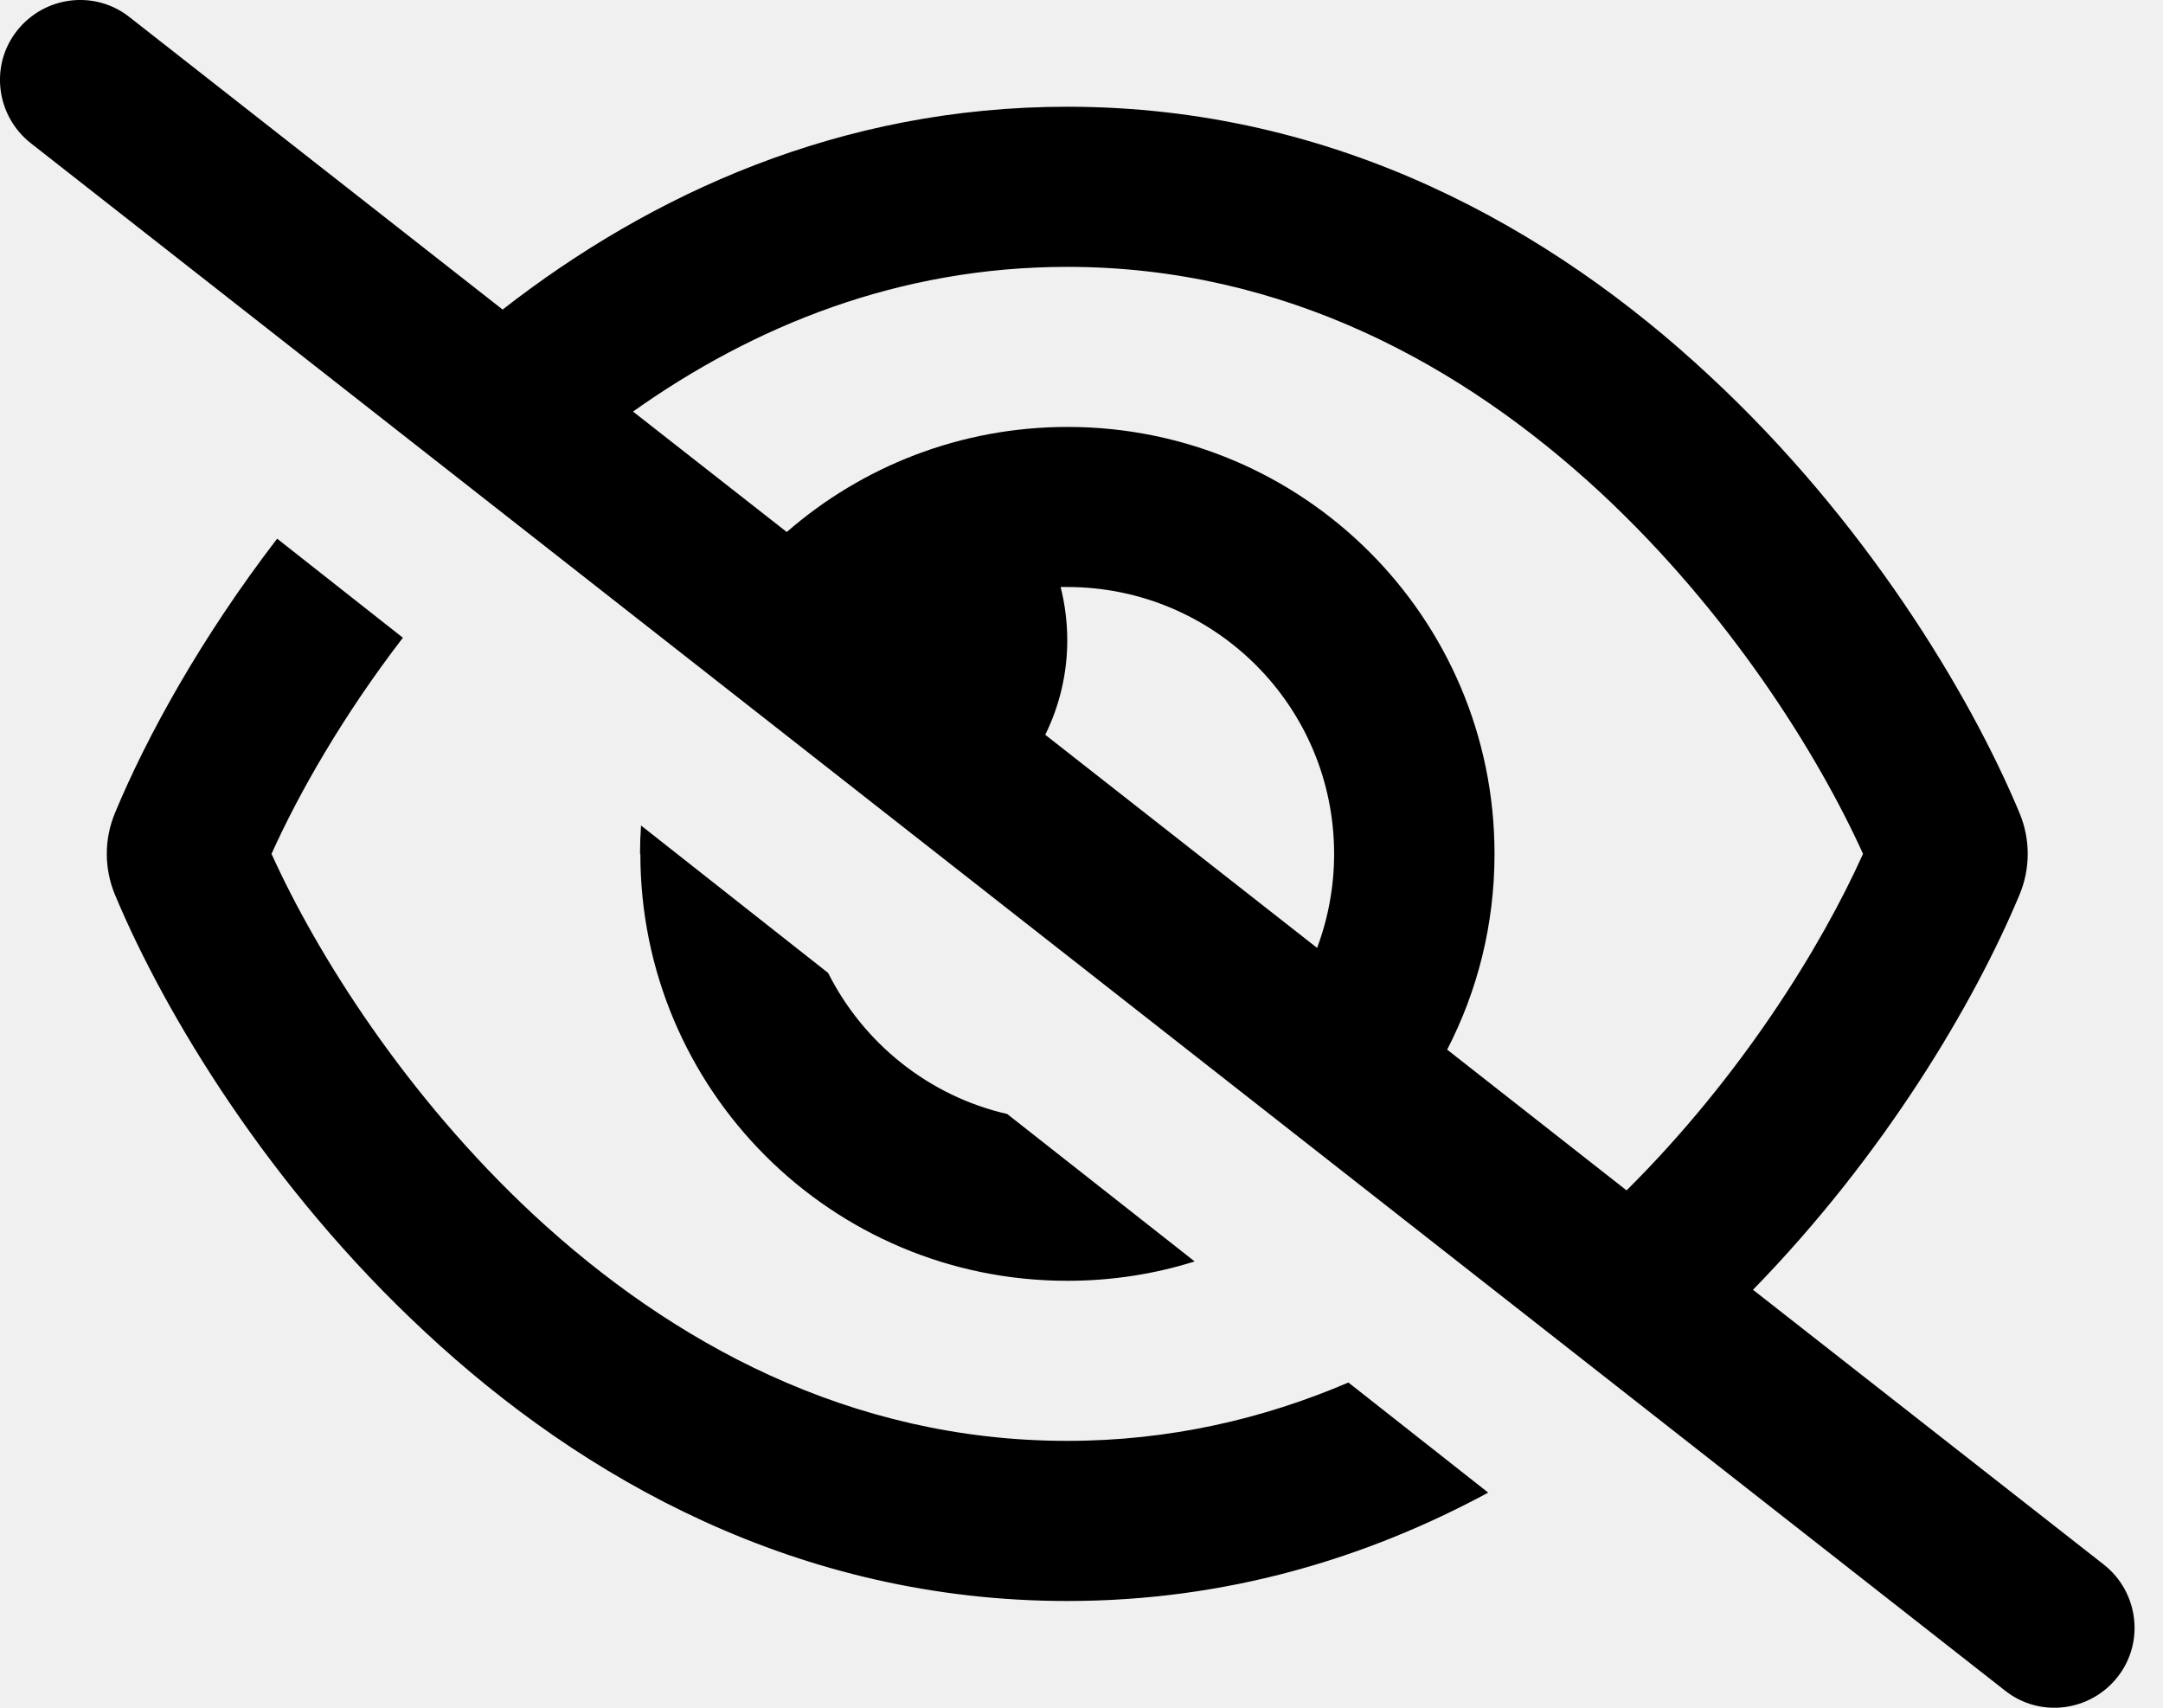
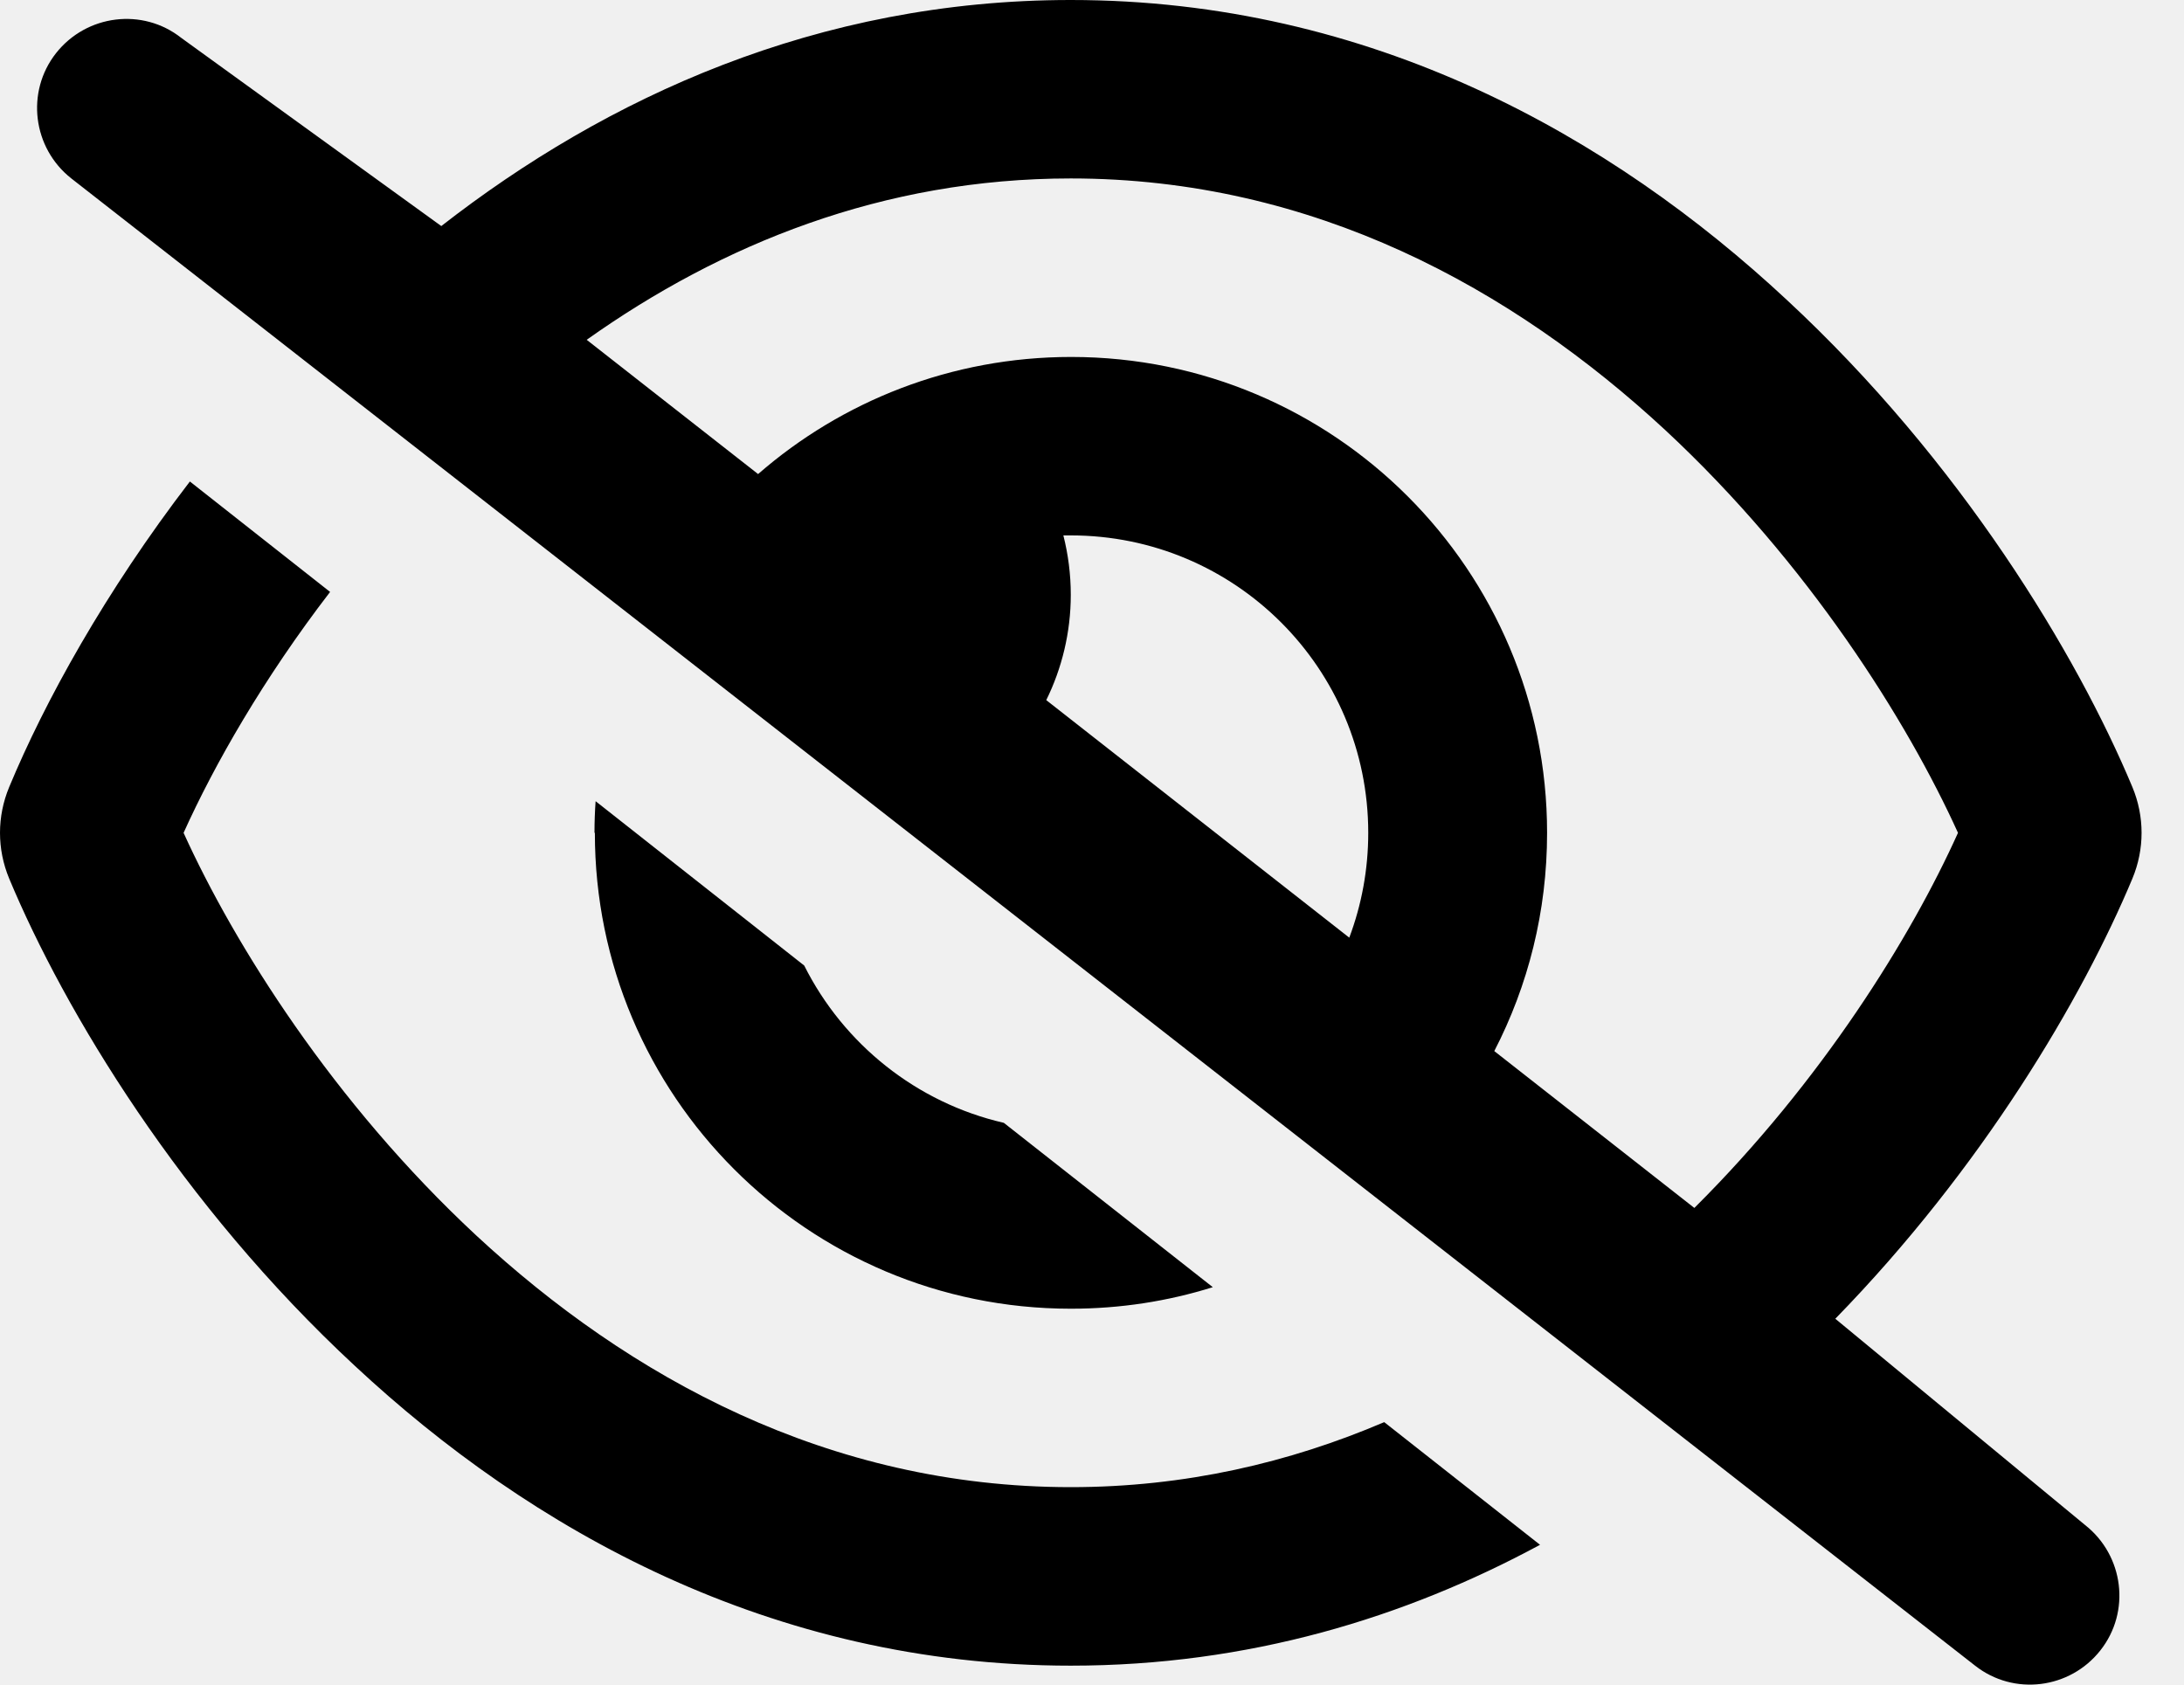
- <svg xmlns="http://www.w3.org/2000/svg" width="38" height="30" viewBox="0 0 38 30" fill="none">
-   <g clip-path="url(#clip0_36_4)">
-     <path d="M2.273 0.299C1.664 -0.182 0.779 -0.07 0.299 0.539C-0.182 1.148 -0.07 2.033 0.539 2.514L35.227 29.701C35.836 30.182 36.721 30.07 37.201 29.461C37.682 28.852 37.57 27.967 36.961 27.486L30.797 22.658C33.117 20.279 34.688 17.613 35.478 15.721C35.672 15.258 35.672 14.742 35.478 14.279C34.605 12.188 32.772 9.141 30.029 6.598C27.275 4.031 23.484 1.875 18.75 1.875C14.754 1.875 11.426 3.416 8.83 5.438L2.273 0.299ZM11.121 7.23C13.242 5.725 15.791 4.688 18.75 4.688C22.57 4.688 25.711 6.422 28.119 8.654C30.375 10.752 31.934 13.242 32.73 15C31.992 16.641 30.586 18.914 28.576 20.912L25.424 18.439C25.957 17.408 26.256 16.242 26.256 15C26.256 10.857 22.898 7.5 18.756 7.5C16.869 7.5 15.141 8.197 13.822 9.346L11.121 7.23ZM23.139 16.652L18.363 12.908C18.609 12.41 18.75 11.842 18.75 11.25C18.75 10.928 18.709 10.611 18.633 10.312C18.674 10.312 18.709 10.312 18.75 10.312C21.34 10.312 23.438 12.41 23.438 15C23.438 15.58 23.332 16.137 23.139 16.652ZM23.689 24.287C22.195 24.926 20.549 25.312 18.75 25.312C14.93 25.312 11.789 23.578 9.381 21.346C7.125 19.248 5.566 16.758 4.77 15C5.256 13.922 6.029 12.568 7.078 11.203L4.869 9.463C3.533 11.203 2.578 12.938 2.021 14.279C1.828 14.742 1.828 15.258 2.021 15.721C2.895 17.812 4.729 20.859 7.471 23.402C10.225 25.969 14.016 28.125 18.75 28.125C21.551 28.125 24.018 27.369 26.145 26.221L23.689 24.287ZM11.25 15C11.25 19.143 14.607 22.5 18.75 22.5C19.529 22.5 20.279 22.383 20.988 22.16L17.695 19.57C16.318 19.254 15.17 18.328 14.549 17.092L11.262 14.502C11.25 14.666 11.244 14.83 11.244 15H11.25Z" fill="black" />
-   </g>
-   <defs>
-     <clipPath id="clip0_36_4">
-       <rect width="37.5" height="30" fill="white" />
-     </clipPath>
-   </defs>
+ <svg xmlns="http://www.w3.org/2000/svg" width="35" height="27" viewBox="0 0 35 27" fill="none">
+   <path d="M2.906 0.608C2.287 0.119 1.387 0.232 0.898 0.852C0.41 1.472 0.523 2.372 1.143 2.86L31.652 26.696C32.272 27.184 33.172 27.071 33.66 26.451C34.149 25.832 34.036 24.932 33.416 24.443L29.412 21.136C31.771 18.717 33.368 16.006 34.173 14.081C34.369 13.61 34.369 13.086 34.173 12.615C33.285 10.488 31.42 7.389 28.631 4.803C25.83 2.193 21.975 0 17.16 0C13.096 0 9.711 1.567 7.072 3.623L2.906 0.608ZM9.402 5.446C11.559 3.915 14.151 2.86 17.16 2.86C21.045 2.86 24.239 4.624 26.688 6.894C28.983 9.028 30.567 11.56 31.378 13.348C30.627 15.016 29.197 17.328 27.153 19.36L23.947 16.846C24.489 15.797 24.793 14.611 24.793 13.348C24.793 9.135 21.379 5.721 17.166 5.721C15.247 5.721 13.489 6.43 12.149 7.598L9.402 5.446ZM21.623 15.028L16.767 11.221C17.017 10.714 17.16 10.136 17.16 9.534C17.16 9.206 17.118 8.885 17.041 8.581C17.083 8.581 17.118 8.581 17.16 8.581C19.794 8.581 21.927 10.714 21.927 13.348C21.927 13.938 21.82 14.504 21.623 15.028ZM22.183 22.793C20.664 23.442 18.989 23.835 17.16 23.835C13.275 23.835 10.081 22.072 7.632 19.801C5.338 17.668 3.753 15.136 2.942 13.348C3.437 12.251 4.223 10.875 5.29 9.487L3.043 7.717C1.685 9.487 0.714 11.25 0.147 12.615C-0.049 13.086 -0.049 13.61 0.147 14.081C1.035 16.208 2.9 19.307 5.689 21.893C8.49 24.503 12.345 26.696 17.16 26.696C20.008 26.696 22.517 25.927 24.68 24.759L22.183 22.793ZM9.533 13.348C9.533 17.561 12.947 20.975 17.16 20.975C17.953 20.975 18.715 20.856 19.436 20.63L16.087 17.996C14.687 17.674 13.519 16.733 12.888 15.475L9.545 12.841C9.533 13.008 9.527 13.175 9.527 13.348H9.533Z" fill="black" />
</svg>
